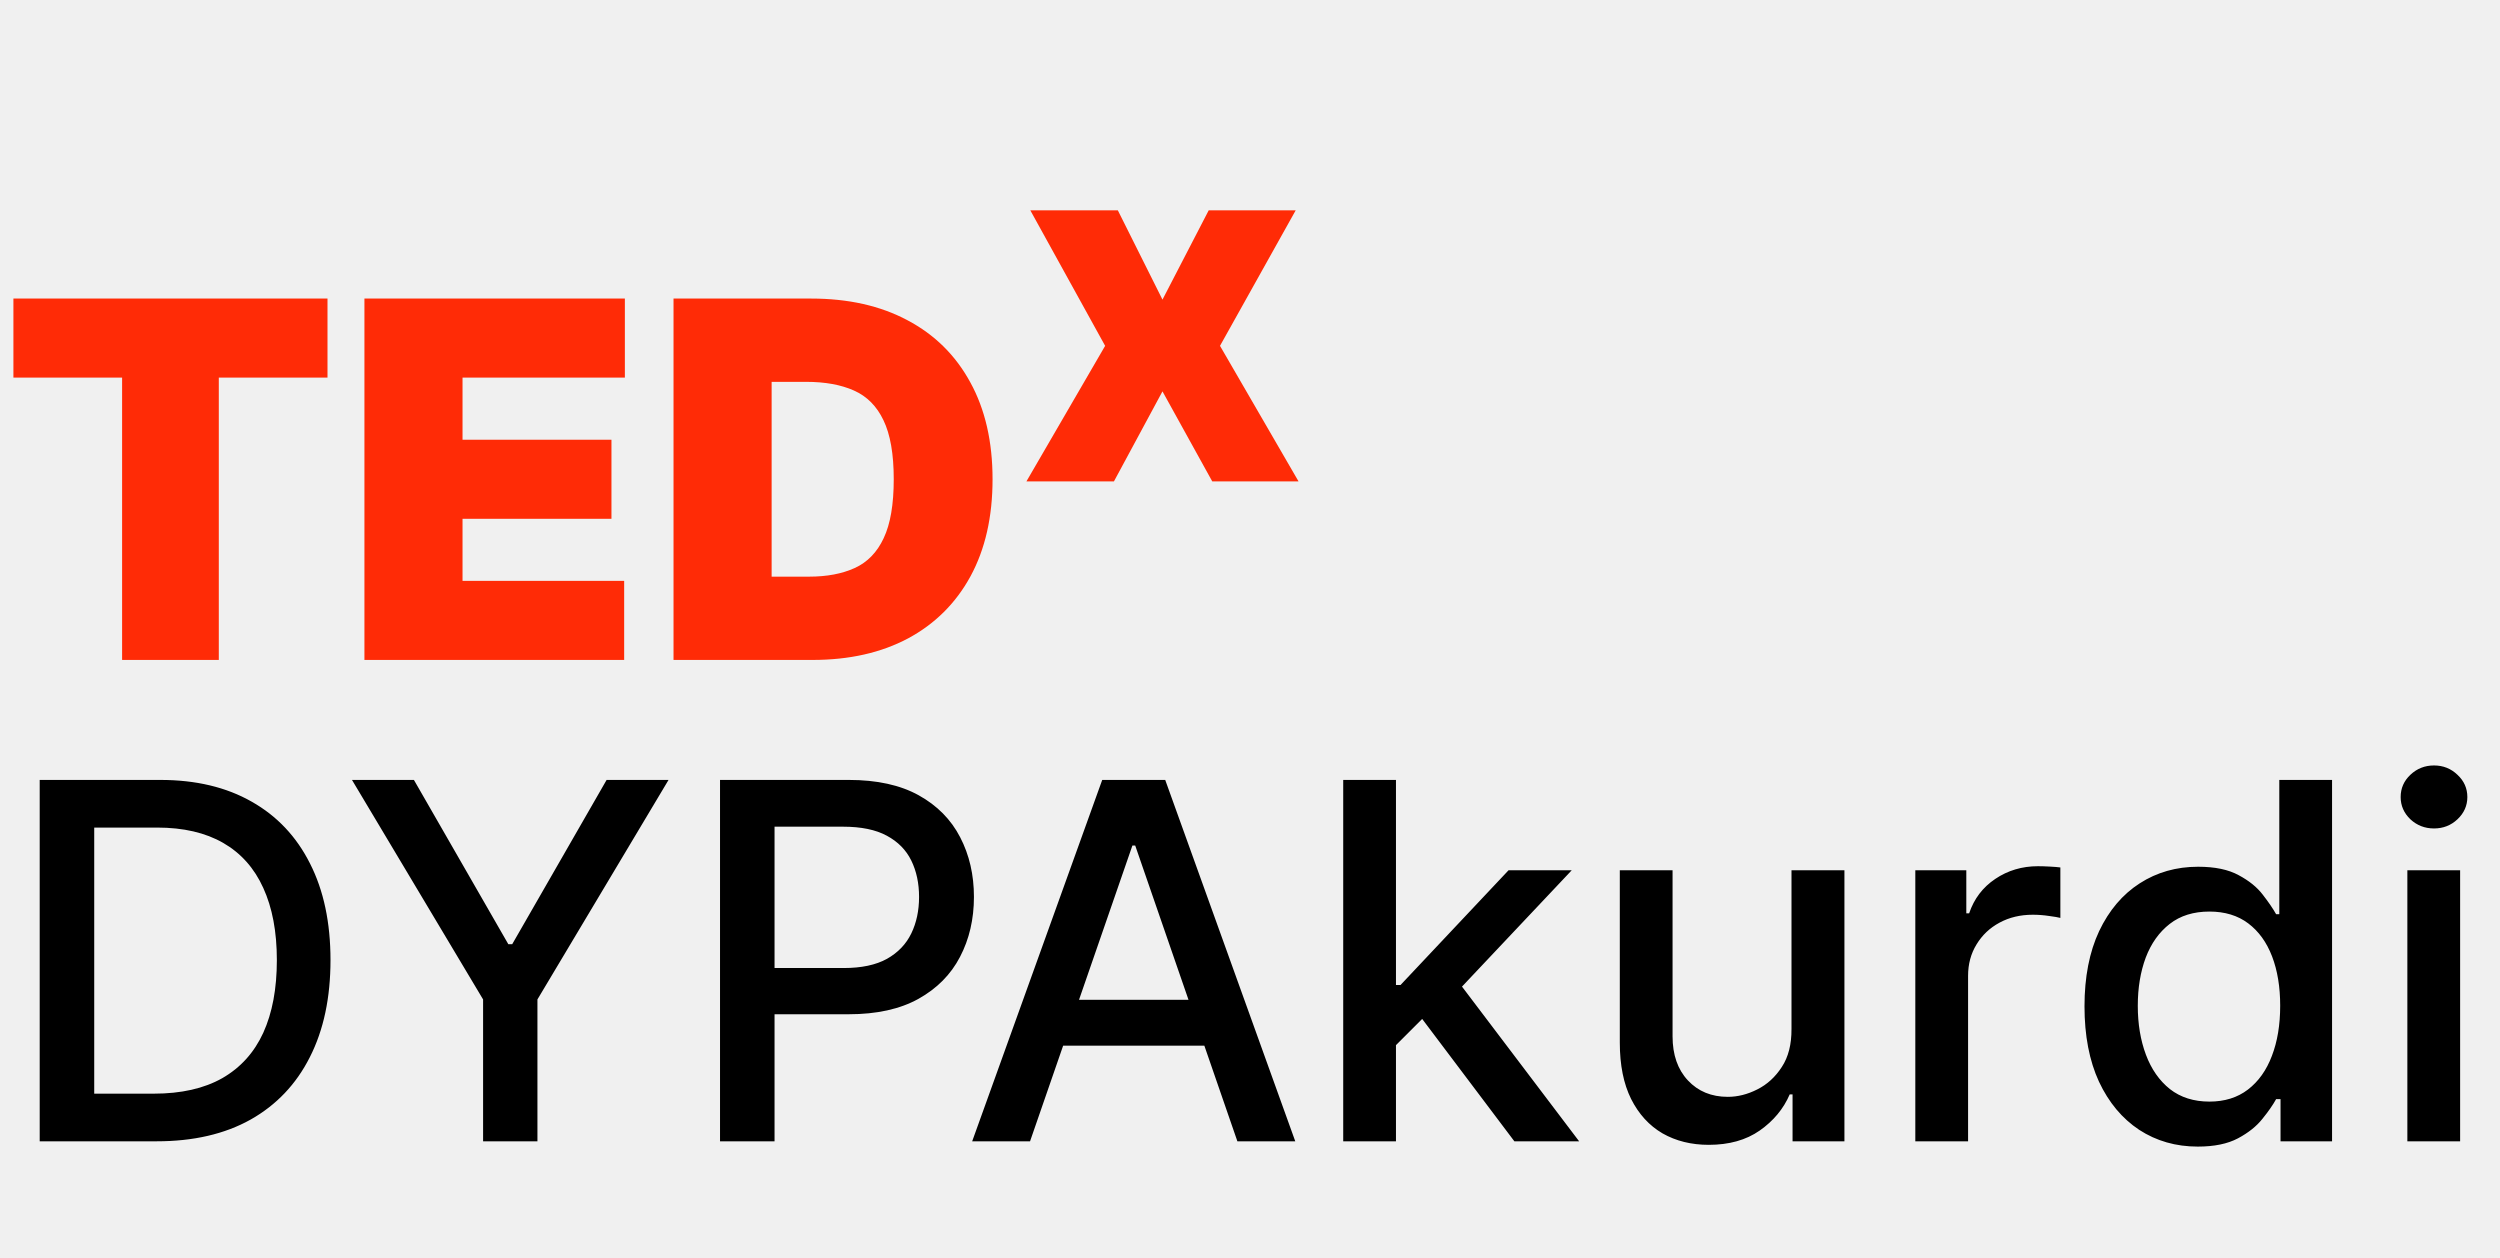
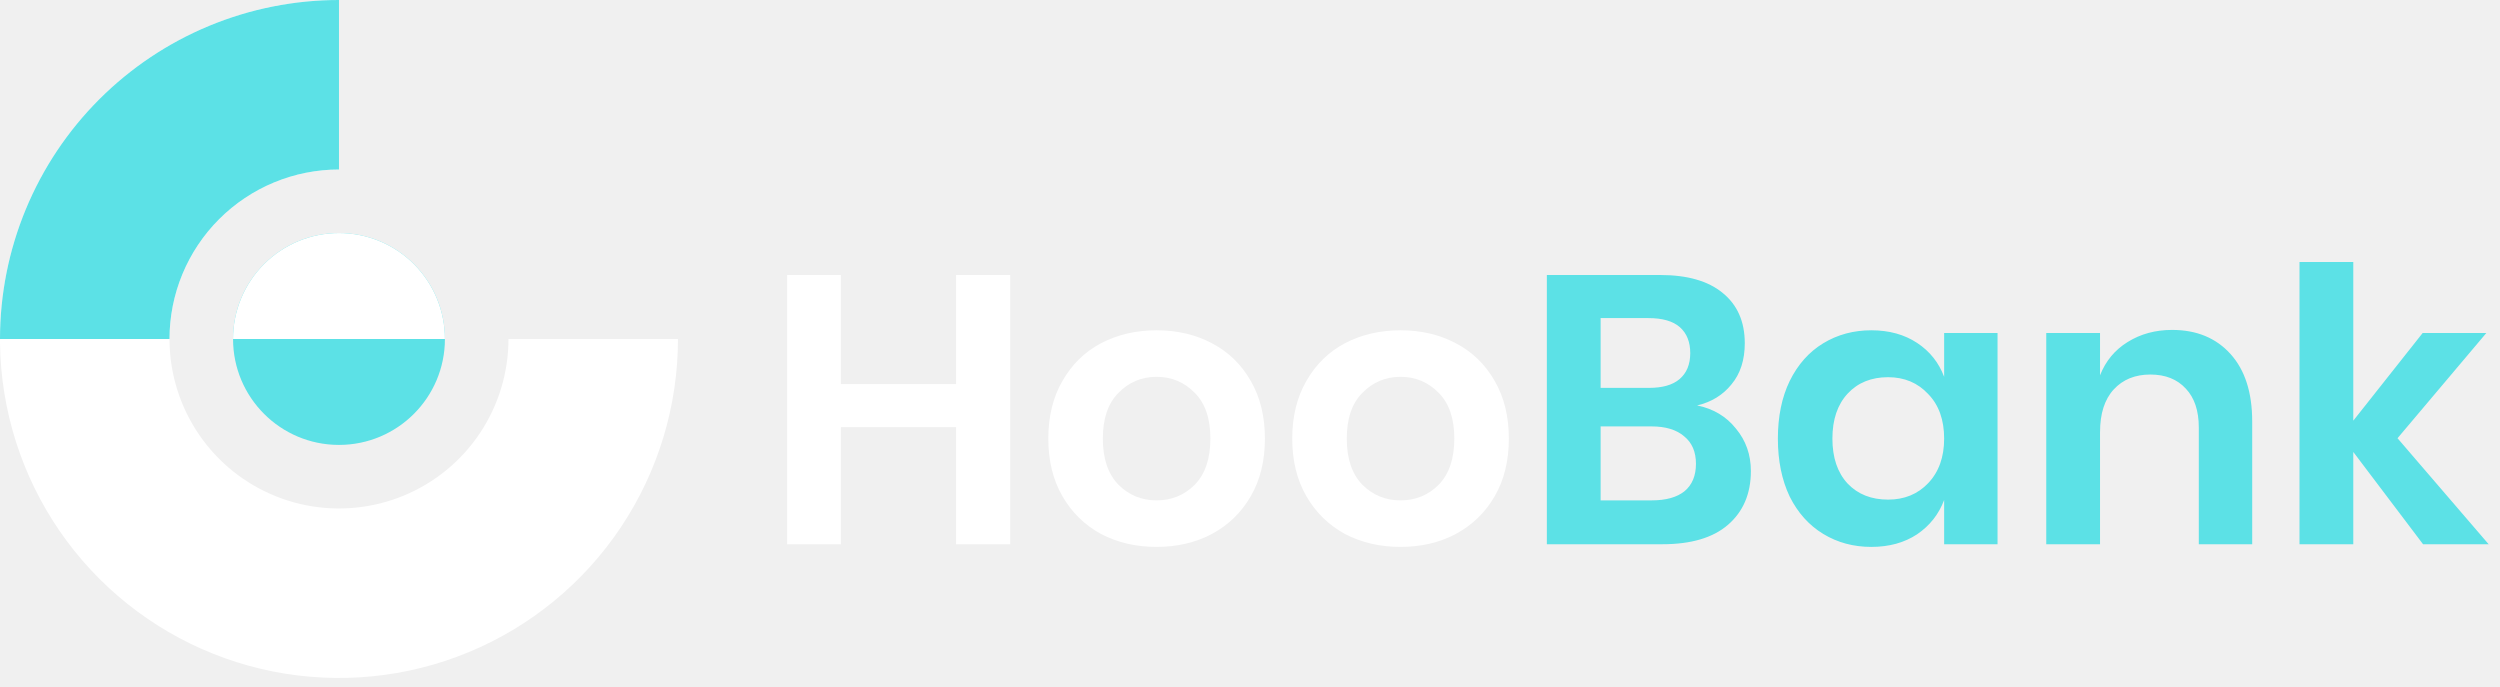
- <svg xmlns="http://www.w3.org/2000/svg" width="322" height="162" viewBox="0 0 322 162" fill="none">
-   <path d="M1.727 48.636V38.455H42.182V48.636H28.182V85H15.727V48.636H1.727ZM46.938 85V38.455H80.483V48.636H59.574V56.636H78.756V66.818H59.574V74.818H80.392V85H46.938ZM104.659 85H86.75V38.455H104.477C109.265 38.455 113.402 39.386 116.886 41.25C120.386 43.099 123.083 45.765 124.977 49.25C126.886 52.72 127.841 56.879 127.841 61.727C127.841 66.576 126.894 70.742 125 74.227C123.106 77.697 120.424 80.364 116.955 82.227C113.485 84.076 109.386 85 104.659 85ZM99.386 74.273H104.205C106.508 74.273 108.47 73.901 110.091 73.159C111.727 72.417 112.97 71.136 113.818 69.318C114.682 67.5 115.114 64.97 115.114 61.727C115.114 58.485 114.674 55.955 113.795 54.136C112.932 52.318 111.659 51.038 109.977 50.295C108.311 49.553 106.265 49.182 103.841 49.182H99.386V74.273Z" fill="#FF2B06" />
-   <path d="M143.977 27.091L149.727 38.591L155.682 27.091H166.886L157.136 44.545L167.25 62H156.136L149.727 50.409L143.477 62H132.205L142.341 44.545L132.705 27.091H143.977Z" fill="#FF2B06" />
-   <path d="M20.182 147H5.114V100.455H20.659C25.22 100.455 29.136 101.386 32.409 103.25C35.682 105.098 38.189 107.758 39.932 111.227C41.689 114.682 42.568 118.826 42.568 123.659C42.568 128.508 41.682 132.674 39.909 136.159C38.151 139.644 35.606 142.326 32.273 144.205C28.939 146.068 24.909 147 20.182 147ZM12.136 140.864H19.796C23.341 140.864 26.288 140.197 28.636 138.864C30.985 137.515 32.742 135.568 33.909 133.023C35.076 130.462 35.659 127.341 35.659 123.659C35.659 120.008 35.076 116.909 33.909 114.364C32.758 111.818 31.038 109.886 28.75 108.568C26.462 107.25 23.621 106.591 20.227 106.591H12.136V140.864ZM45.335 100.455H53.312L65.472 121.614H65.972L78.131 100.455H86.108L69.222 128.727V147H62.222V128.727L45.335 100.455ZM92.739 147V100.455H109.33C112.951 100.455 115.951 101.114 118.33 102.432C120.708 103.75 122.489 105.553 123.67 107.841C124.852 110.114 125.443 112.674 125.443 115.523C125.443 118.386 124.845 120.962 123.648 123.25C122.466 125.523 120.678 127.326 118.284 128.659C115.905 129.977 112.913 130.636 109.307 130.636H97.898V124.682H108.67C110.958 124.682 112.814 124.288 114.239 123.5C115.663 122.697 116.708 121.606 117.375 120.227C118.042 118.848 118.375 117.28 118.375 115.523C118.375 113.765 118.042 112.205 117.375 110.841C116.708 109.477 115.655 108.409 114.216 107.636C112.792 106.864 110.913 106.477 108.58 106.477H99.761V147H92.739ZM132.67 147H125.216L141.966 100.455H150.08L166.83 147H159.375L146.216 108.909H145.852L132.67 147ZM133.92 128.773H158.102V134.682H133.92V128.773ZM179.256 135.159L179.21 126.864H180.392L194.301 112.091H202.438L186.574 128.909H185.506L179.256 135.159ZM173.006 147V100.455H179.801V147H173.006ZM195.051 147L182.551 130.409L187.233 125.659L203.392 147H195.051ZM230.744 132.523V112.091H237.562V147H230.881V140.955H230.517C229.714 142.818 228.426 144.371 226.653 145.614C224.896 146.841 222.706 147.455 220.085 147.455C217.843 147.455 215.858 146.962 214.131 145.977C212.419 144.977 211.07 143.5 210.085 141.545C209.116 139.591 208.631 137.174 208.631 134.295V112.091H215.426V133.477C215.426 135.856 216.085 137.75 217.403 139.159C218.722 140.568 220.434 141.273 222.54 141.273C223.813 141.273 225.078 140.955 226.335 140.318C227.608 139.682 228.661 138.72 229.494 137.432C230.343 136.144 230.759 134.508 230.744 132.523ZM246.693 147V112.091H253.261V117.636H253.625C254.261 115.758 255.383 114.28 256.989 113.205C258.61 112.114 260.443 111.568 262.489 111.568C262.913 111.568 263.413 111.583 263.989 111.614C264.58 111.644 265.042 111.682 265.375 111.727V118.227C265.102 118.152 264.617 118.068 263.92 117.977C263.223 117.871 262.527 117.818 261.83 117.818C260.223 117.818 258.792 118.159 257.534 118.841C256.292 119.508 255.307 120.439 254.58 121.636C253.852 122.818 253.489 124.167 253.489 125.682V147H246.693ZM283.074 147.682C280.256 147.682 277.741 146.962 275.528 145.523C273.331 144.068 271.604 142 270.347 139.318C269.104 136.621 268.483 133.386 268.483 129.614C268.483 125.841 269.112 122.614 270.369 119.932C271.642 117.25 273.384 115.197 275.597 113.773C277.809 112.348 280.316 111.636 283.119 111.636C285.286 111.636 287.028 112 288.347 112.727C289.68 113.439 290.71 114.273 291.438 115.227C292.18 116.182 292.756 117.023 293.165 117.75H293.574V100.455H300.369V147H293.733V141.568H293.165C292.756 142.311 292.165 143.159 291.392 144.114C290.634 145.068 289.589 145.902 288.256 146.614C286.922 147.326 285.195 147.682 283.074 147.682ZM284.574 141.886C286.528 141.886 288.18 141.371 289.528 140.341C290.892 139.295 291.922 137.848 292.619 136C293.331 134.152 293.688 132 293.688 129.545C293.688 127.121 293.339 125 292.642 123.182C291.945 121.364 290.922 119.947 289.574 118.932C288.225 117.917 286.559 117.409 284.574 117.409C282.528 117.409 280.824 117.939 279.46 119C278.097 120.061 277.066 121.508 276.369 123.341C275.688 125.174 275.347 127.242 275.347 129.545C275.347 131.879 275.695 133.977 276.392 135.841C277.089 137.705 278.119 139.182 279.483 140.273C280.862 141.348 282.559 141.886 284.574 141.886ZM310.068 147V112.091H316.864V147H310.068ZM313.5 106.705C312.318 106.705 311.303 106.311 310.455 105.523C309.621 104.72 309.205 103.765 309.205 102.659C309.205 101.538 309.621 100.583 310.455 99.796C311.303 98.992 312.318 98.591 313.5 98.591C314.682 98.591 315.689 98.992 316.523 99.796C317.371 100.583 317.795 101.538 317.795 102.659C317.795 103.765 317.371 104.72 316.523 105.523C315.689 106.311 314.682 106.705 313.5 106.705Z" fill="black" />
+ <svg xmlns="http://www.w3.org/2000/svg" width="266" height="73" viewBox="0 0 266 73" fill="none">
+   <path d="M107.487 29.26V57.907H101.725V45.45H89.471V57.907H83.749V29.26H89.471V40.865H101.725V29.26H107.487ZM123.063 35.143C125.255 35.143 127.216 35.603 128.947 36.523C130.705 37.443 132.085 38.782 133.086 40.54C134.087 42.271 134.587 44.314 134.587 46.667C134.587 49.02 134.087 51.063 133.086 52.794C132.085 54.525 130.705 55.864 128.947 56.811C127.216 57.731 125.255 58.191 123.063 58.191C120.872 58.191 118.898 57.731 117.139 56.811C115.408 55.864 114.042 54.525 113.041 52.794C112.04 51.063 111.54 49.02 111.54 46.667C111.54 44.314 112.04 42.271 113.041 40.54C114.042 38.782 115.408 37.443 117.139 36.523C118.898 35.603 120.872 35.143 123.063 35.143ZM123.063 40.094C121.467 40.094 120.115 40.662 119.006 41.798C117.897 42.907 117.342 44.53 117.342 46.667C117.342 48.804 117.897 50.441 119.006 51.577C120.115 52.686 121.467 53.24 123.063 53.24C124.659 53.24 126.012 52.686 127.121 51.577C128.23 50.441 128.785 48.804 128.785 46.667C128.785 44.53 128.23 42.907 127.121 41.798C126.012 40.662 124.659 40.094 123.063 40.094ZM149.018 35.143C151.209 35.143 153.17 35.603 154.901 36.523C156.66 37.443 158.039 38.782 159.04 40.54C160.041 42.271 160.542 44.314 160.542 46.667C160.542 49.02 160.041 51.063 159.04 52.794C158.039 54.525 156.66 55.864 154.901 56.811C153.17 57.731 151.209 58.191 149.018 58.191C146.827 58.191 144.852 57.731 143.094 56.811C141.363 55.864 139.996 54.525 138.996 52.794C137.995 51.063 137.494 49.02 137.494 46.667C137.494 44.314 137.995 42.271 138.996 40.54C139.996 38.782 141.363 37.443 143.094 36.523C144.852 35.603 146.827 35.143 149.018 35.143ZM149.018 40.094C147.422 40.094 146.069 40.662 144.96 41.798C143.851 42.907 143.297 44.53 143.297 46.667C143.297 48.804 143.851 50.441 144.96 51.577C146.069 52.686 147.422 53.24 149.018 53.24C150.614 53.24 151.966 52.686 153.076 51.577C154.185 50.441 154.739 48.804 154.739 46.667C154.739 44.53 154.185 42.907 153.076 41.798C151.966 40.662 150.614 40.094 149.018 40.094Z" fill="white" />
+   <path d="M180.572 43.137C182.303 43.489 183.683 44.314 184.711 45.612C185.766 46.883 186.293 48.385 186.293 50.116C186.293 52.524 185.482 54.431 183.859 55.837C182.263 57.217 179.936 57.907 176.88 57.907H164.585V29.26H176.636C179.531 29.26 181.749 29.896 183.291 31.167C184.86 32.438 185.644 34.224 185.644 36.523C185.644 38.308 185.171 39.769 184.224 40.905C183.304 42.041 182.087 42.785 180.572 43.137ZM170.306 41.27H175.459C176.893 41.27 177.975 40.959 178.706 40.337C179.463 39.688 179.842 38.768 179.842 37.578C179.842 36.388 179.476 35.468 178.746 34.819C178.016 34.17 176.893 33.845 175.378 33.845H170.306V41.27ZM175.743 53.24C177.258 53.24 178.421 52.916 179.233 52.267C180.045 51.59 180.45 50.617 180.45 49.345C180.45 48.074 180.031 47.1 179.192 46.424C178.381 45.72 177.218 45.369 175.703 45.369H170.306V53.24H175.743ZM199.107 35.143C201 35.143 202.623 35.59 203.976 36.483C205.329 37.375 206.289 38.579 206.857 40.094V35.428H212.538V57.907H206.857V53.2C206.289 54.715 205.329 55.932 203.976 56.852C202.623 57.744 201 58.191 199.107 58.191C197.213 58.191 195.509 57.731 193.994 56.811C192.479 55.892 191.289 54.566 190.423 52.835C189.585 51.076 189.166 49.02 189.166 46.667C189.166 44.314 189.585 42.271 190.423 40.54C191.289 38.782 192.479 37.443 193.994 36.523C195.509 35.603 197.213 35.143 199.107 35.143ZM200.892 40.134C199.107 40.134 197.673 40.716 196.591 41.879C195.509 43.042 194.968 44.638 194.968 46.667C194.968 48.696 195.509 50.292 196.591 51.455C197.673 52.591 199.107 53.159 200.892 53.159C202.623 53.159 204.044 52.578 205.153 51.414C206.289 50.224 206.857 48.642 206.857 46.667C206.857 44.665 206.289 43.083 205.153 41.92C204.044 40.729 202.623 40.134 200.892 40.134ZM231.113 35.103C233.709 35.103 235.779 35.955 237.321 37.659C238.863 39.363 239.634 41.757 239.634 44.841V57.907H233.953V45.49C233.953 43.705 233.493 42.325 232.573 41.352C231.654 40.351 230.396 39.85 228.8 39.85C227.177 39.85 225.878 40.378 224.904 41.433C223.931 42.488 223.444 44.003 223.444 45.977V57.907H217.722V35.428H223.444V39.931C224.039 38.417 225.013 37.24 226.365 36.401C227.745 35.536 229.327 35.103 231.113 35.103ZM257.814 57.907L250.389 48.087V57.907H244.668V27.88H250.389V44.76L257.774 35.428H264.55L255.096 46.627L264.793 57.907H257.814Z" fill="#5CE1E6" />
+   <path d="M36.068 0C28.934 -8.50666e-08 21.961 2.115 16.03 6.079C10.098 10.042 5.475 15.675 2.745 22.265C0.016 28.856 -0.699 36.108 0.693 43.104C2.085 50.101 5.52 56.527 10.564 61.572C15.608 66.616 22.035 70.051 29.031 71.443C36.028 72.834 43.28 72.12 49.87 69.39C56.461 66.66 62.094 62.037 66.057 56.106C70.02 50.175 72.136 43.201 72.136 36.068L54.102 36.068C54.102 39.635 53.044 43.121 51.062 46.087C49.081 49.053 46.264 51.364 42.969 52.729C39.674 54.094 36.048 54.451 32.55 53.755C29.051 53.059 25.838 51.342 23.316 48.82C20.794 46.298 19.076 43.084 18.38 39.586C17.685 36.088 18.042 32.462 19.407 29.166C20.772 25.871 23.083 23.055 26.049 21.073C29.014 19.092 32.501 18.034 36.068 18.034L36.068 0Z" fill="white" />
+   <path d="M36.068 0C31.331 -5.64821e-08 26.641 0.933 22.265 2.745C17.889 4.558 13.913 7.215 10.564 10.564C7.215 13.913 4.558 17.889 2.745 22.265C0.933 26.641 -7.1519e-07 31.331 0 36.068L18.034 36.068C18.034 33.7 18.5 31.355 19.407 29.166C20.313 26.979 21.641 24.991 23.316 23.316C24.991 21.641 26.979 20.313 29.166 19.407C31.355 18.5 33.7 18.034 36.068 18.034L36.068 0Z" fill="#5CE1E6" />
+   <circle cx="36.068" cy="36.068" r="11.271" fill="#5CE1E6" />
+   <path d="M47.339 36.068C47.339 34.588 47.047 33.122 46.481 31.755C45.915 30.387 45.084 29.145 44.038 28.098C42.991 27.051 41.749 26.221 40.381 25.655C39.014 25.088 37.548 24.797 36.068 24.797C34.588 24.797 33.122 25.088 31.755 25.655C30.387 26.221 29.145 27.051 28.098 28.098C27.051 29.145 26.221 30.387 25.655 31.755C25.088 33.122 24.797 34.588 24.797 36.068L36.068 36.068H47.339Z" fill="white" />
</svg>
